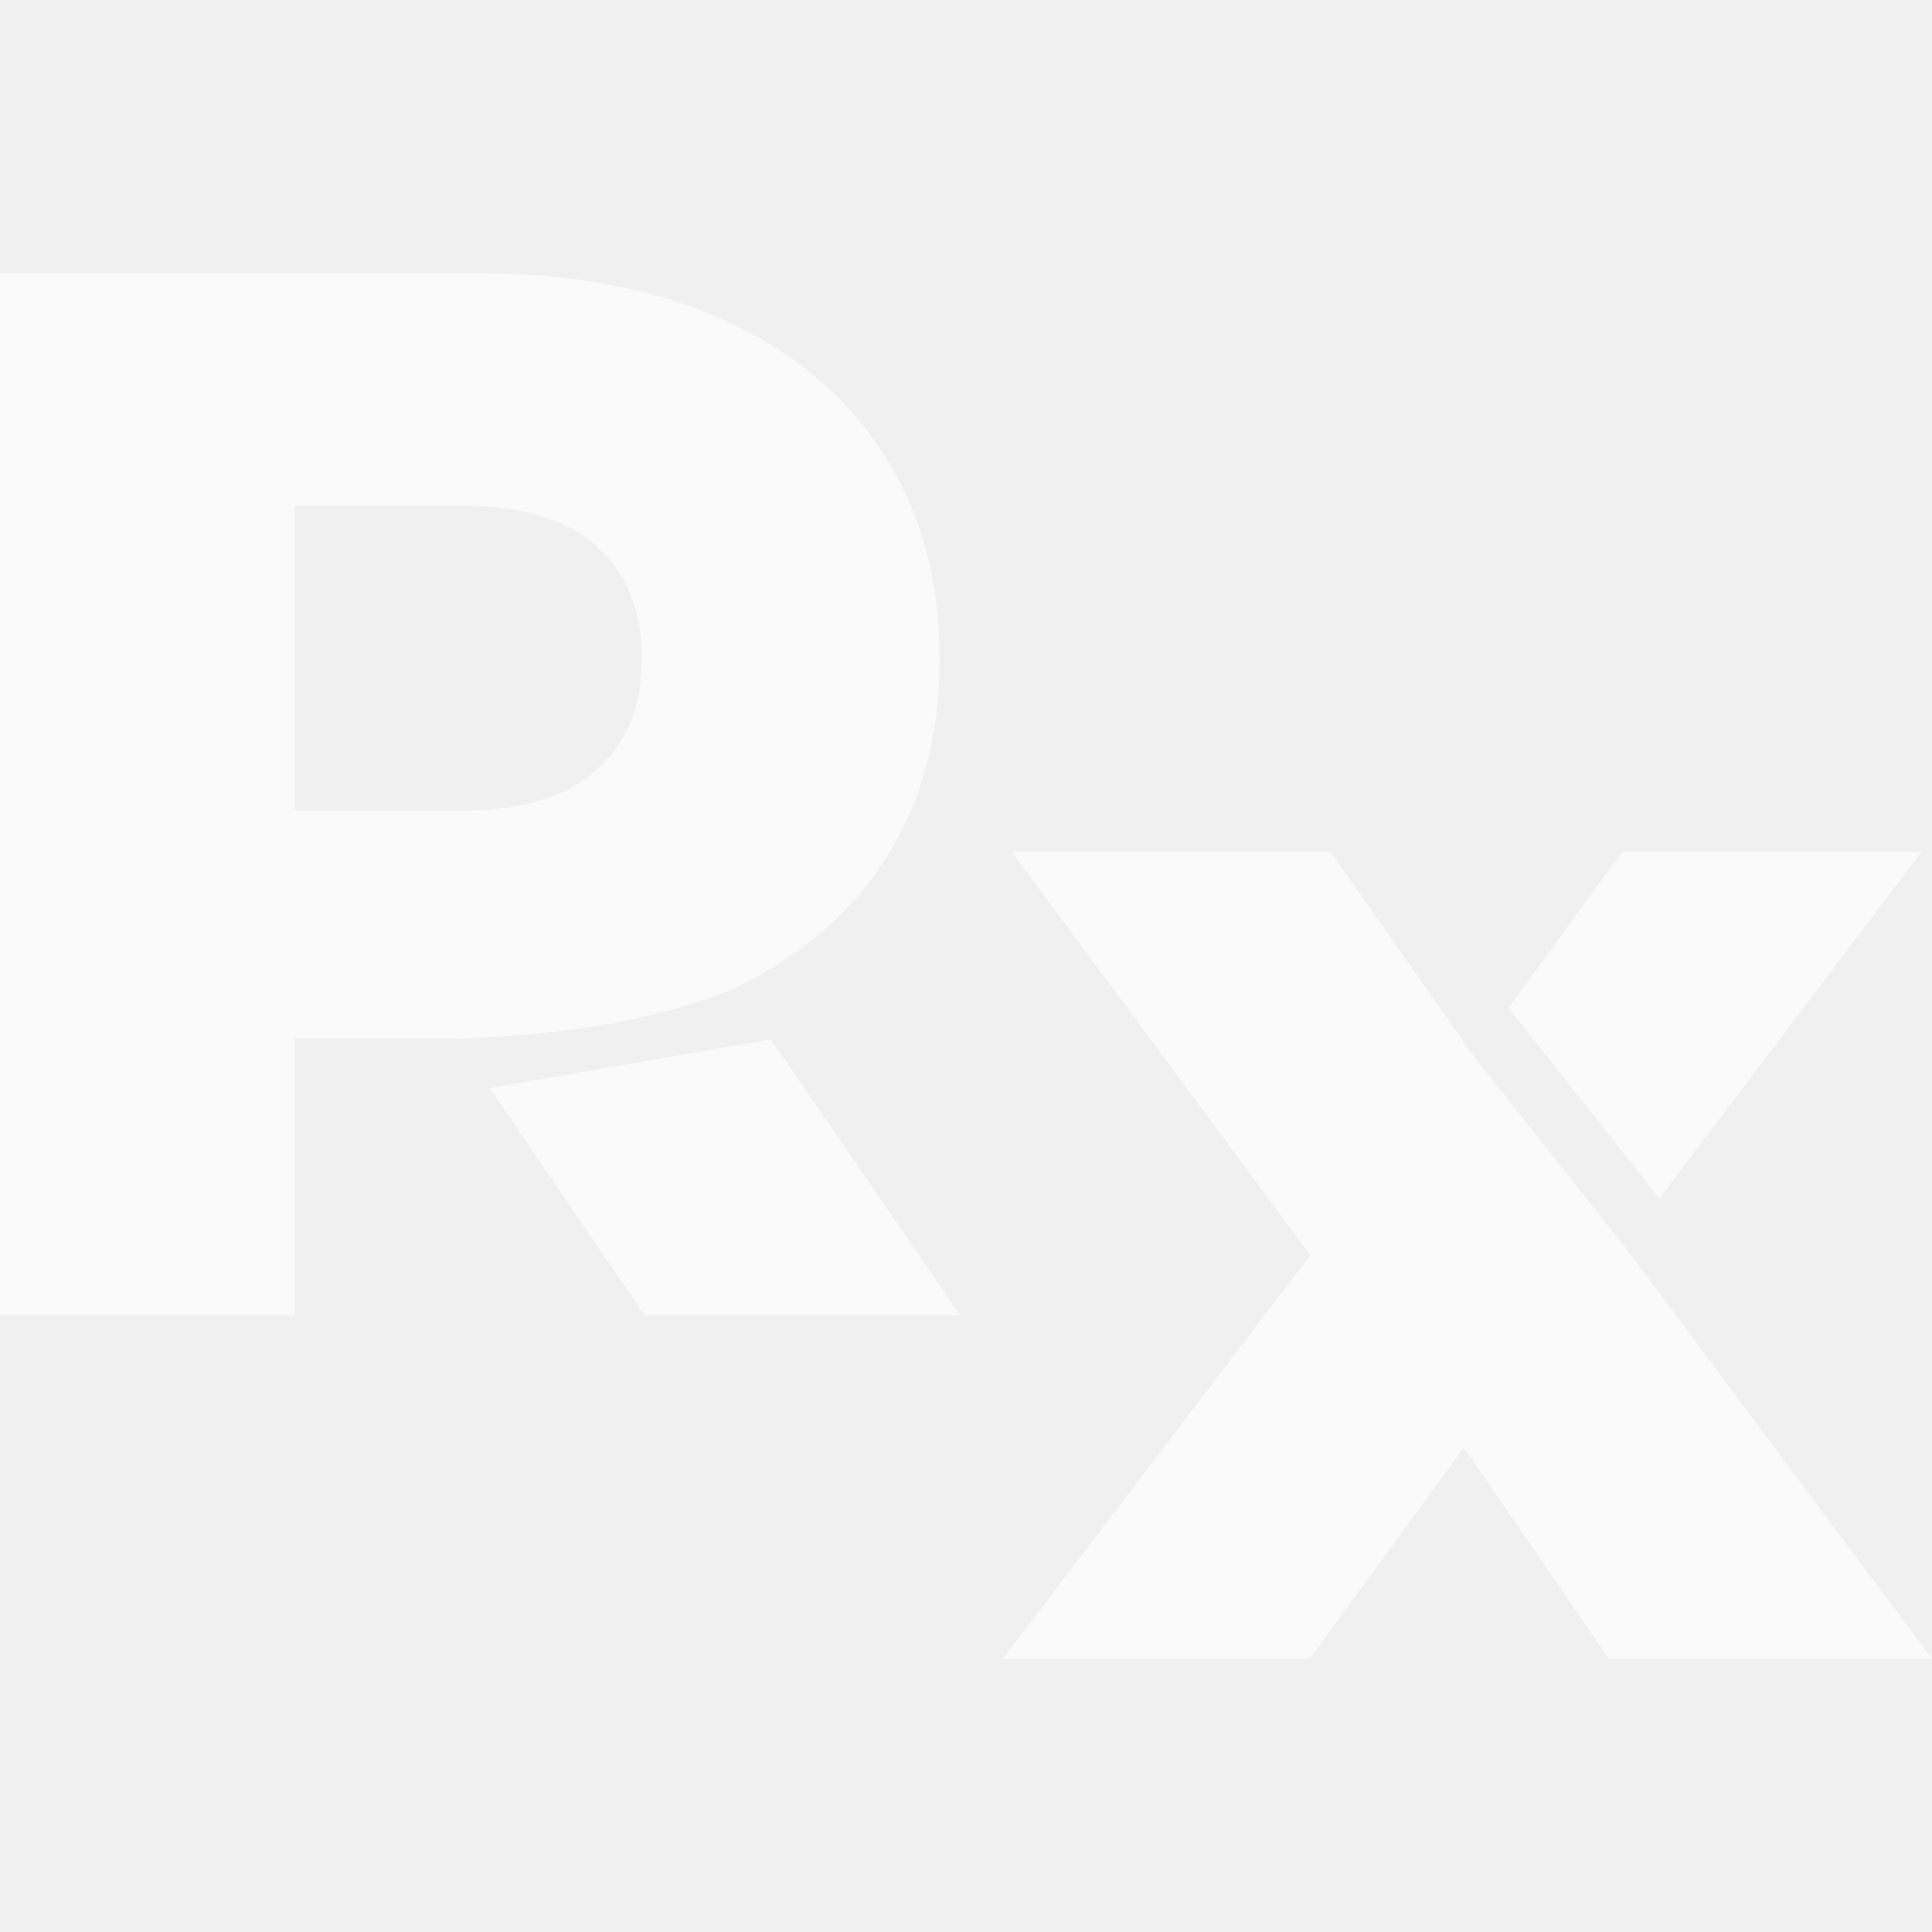
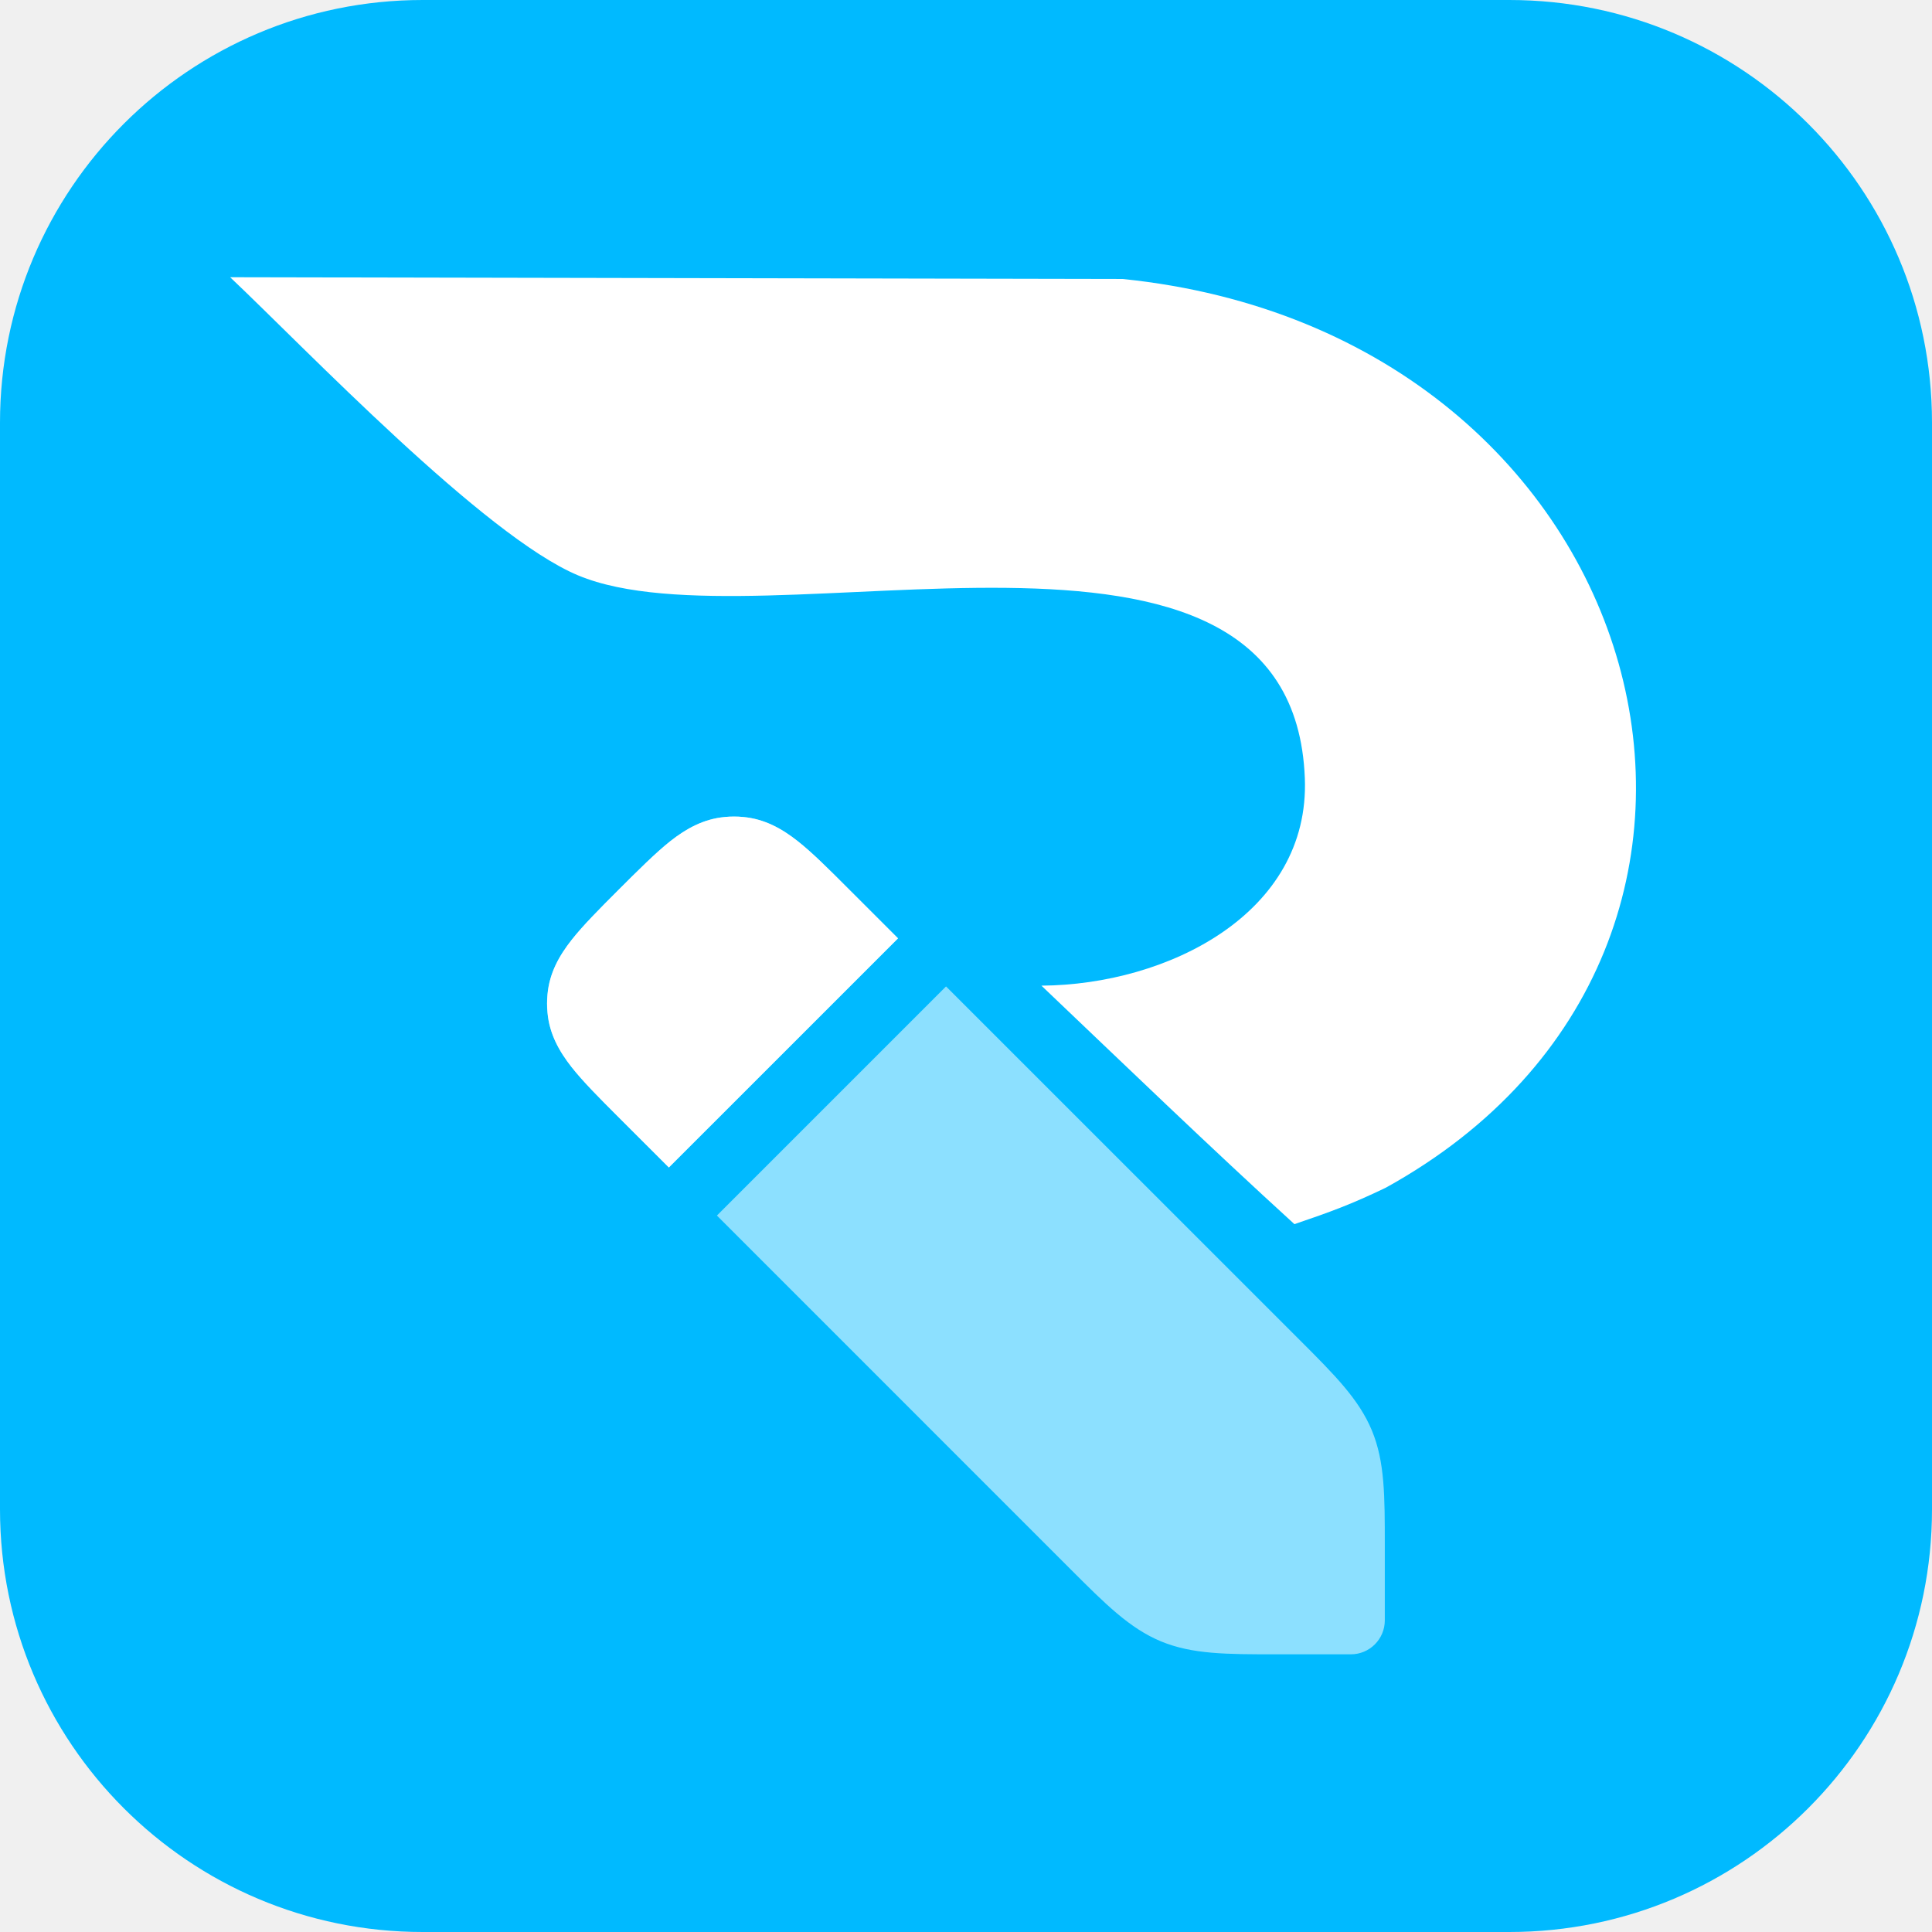
- <svg xmlns="http://www.w3.org/2000/svg" width="256" height="256" viewBox="0 0 256 256" fill="none">
-   <path fill-rule="evenodd" clip-rule="evenodd" d="M173.611 166.311L132.877 219.804H173.524L193.973 191.813L213.183 219.804H256L215.673 165.707L215.15 165.046L207.461 155.332L195.329 140.004L195.258 139.915L193.813 138.089L193.923 138.001L176.286 112.861H134.061L173.611 166.311ZM199.89 133.554L214.959 112.861H254.619L219.874 158.8L199.89 133.554Z" fill="#FAFAFA" />
-   <path fill-rule="evenodd" clip-rule="evenodd" d="M0 36.196V174.314H39.068V137.614H60.394L60.432 137.671C60.844 137.653 61.252 137.634 61.657 137.614C75.067 136.968 85.147 135.549 96.385 131.385C96.76 131.246 97.135 131.104 97.513 130.959L97.459 130.881C105.816 126.86 112.331 121.344 117.006 114.331C122.005 106.702 124.504 97.692 124.504 87.3C124.504 76.776 122.005 67.7 117.006 60.071C112.007 52.31 104.904 46.39 95.696 42.312C86.62 38.235 75.768 36.196 63.14 36.196H0ZM102.156 137.725L64.871 144.175L85.436 174.314H127.266L102.156 137.725ZM39.068 107.426H60.772C68.928 107.426 74.979 105.65 78.925 102.098C83.003 98.546 85.041 93.614 85.041 87.3C85.041 80.854 83.003 75.856 78.925 72.304C74.979 68.752 68.928 66.977 60.772 66.977H39.068V107.426Z" fill="#FAFAFA" />
+ <svg xmlns="http://www.w3.org/2000/svg" width="256" height="256" viewBox="0 0 256 256">
+   <rect width="256" height="256" rx="56" fill="#00BAFF" />
+   <svg x="20" y="20" width="216" height="216" viewBox="17.25 -12.7 36 36">
+     <g fill="#fff">
+       <path opacity="0.55" transform="translate(48 0) scale(-1 1)" d="M20.434 3.63c.415.415.772.773 1.027 1.096.271.345.489.728.531 1.202a1.74 1.74 0 0 1 0 .403c-.042.473-.26.856-.531 1.201-.255.324-.612.682-1.027 1.097l-1.122 1.122-5.061-5.061 1.122-1.122c.415-.415.773-.773 1.097-1.027.345-.272.727-.489 1.201-.531a1.74 1.74 0 0 1 .403 0c.474.042.856.259 1.202.531.323.254.743.674 1.158 1.089ZM18.251 10.811l-7.813 7.814c-.769.769-1.303 1.303-1.994 1.59-.692.286-1.448.286-2.536.286H4.251a.75.75 0 0 1-.75-.75v-1.658c0-1.087-.001-1.843.285-2.535.287-.691.822-1.226 1.591-1.995l7.814-7.812 5.06 5.06Z" />
+       <path transform="translate(48 0) scale(-1 1)" d="M18.074 2.009c.474.043.856.259 1.202.53.323.255.743.674 1.158 1.089s.772.773 1.027 1.097c.271.345.489.727.531 1.201.012.134.012.27 0 .404-.042.474-.26.856-.531 1.202-.255.323-.612.681-1.027 1.096l-1.122 1.121-5.061-5.06 1.122-1.121c.415-.415.773-.774 1.097-1.029.345-.271.727-.487 1.201-.53.134-.012.269-.012.403 0Z" />
+       <path d="M38.712-9.872c11.815 1.207 15.452 14.746 5.807 20.069-.759.365-1.213.531-2.016.804-1.865-1.7-3.756-3.524-5.587-5.267 2.788-.019 5.934-1.596 5.817-4.581-.27-6.946-11.958-2.771-16.048-4.479-2.069-.862-6.033-5.023-7.686-6.585z" />
+     </g>
+   </svg>
</svg>
